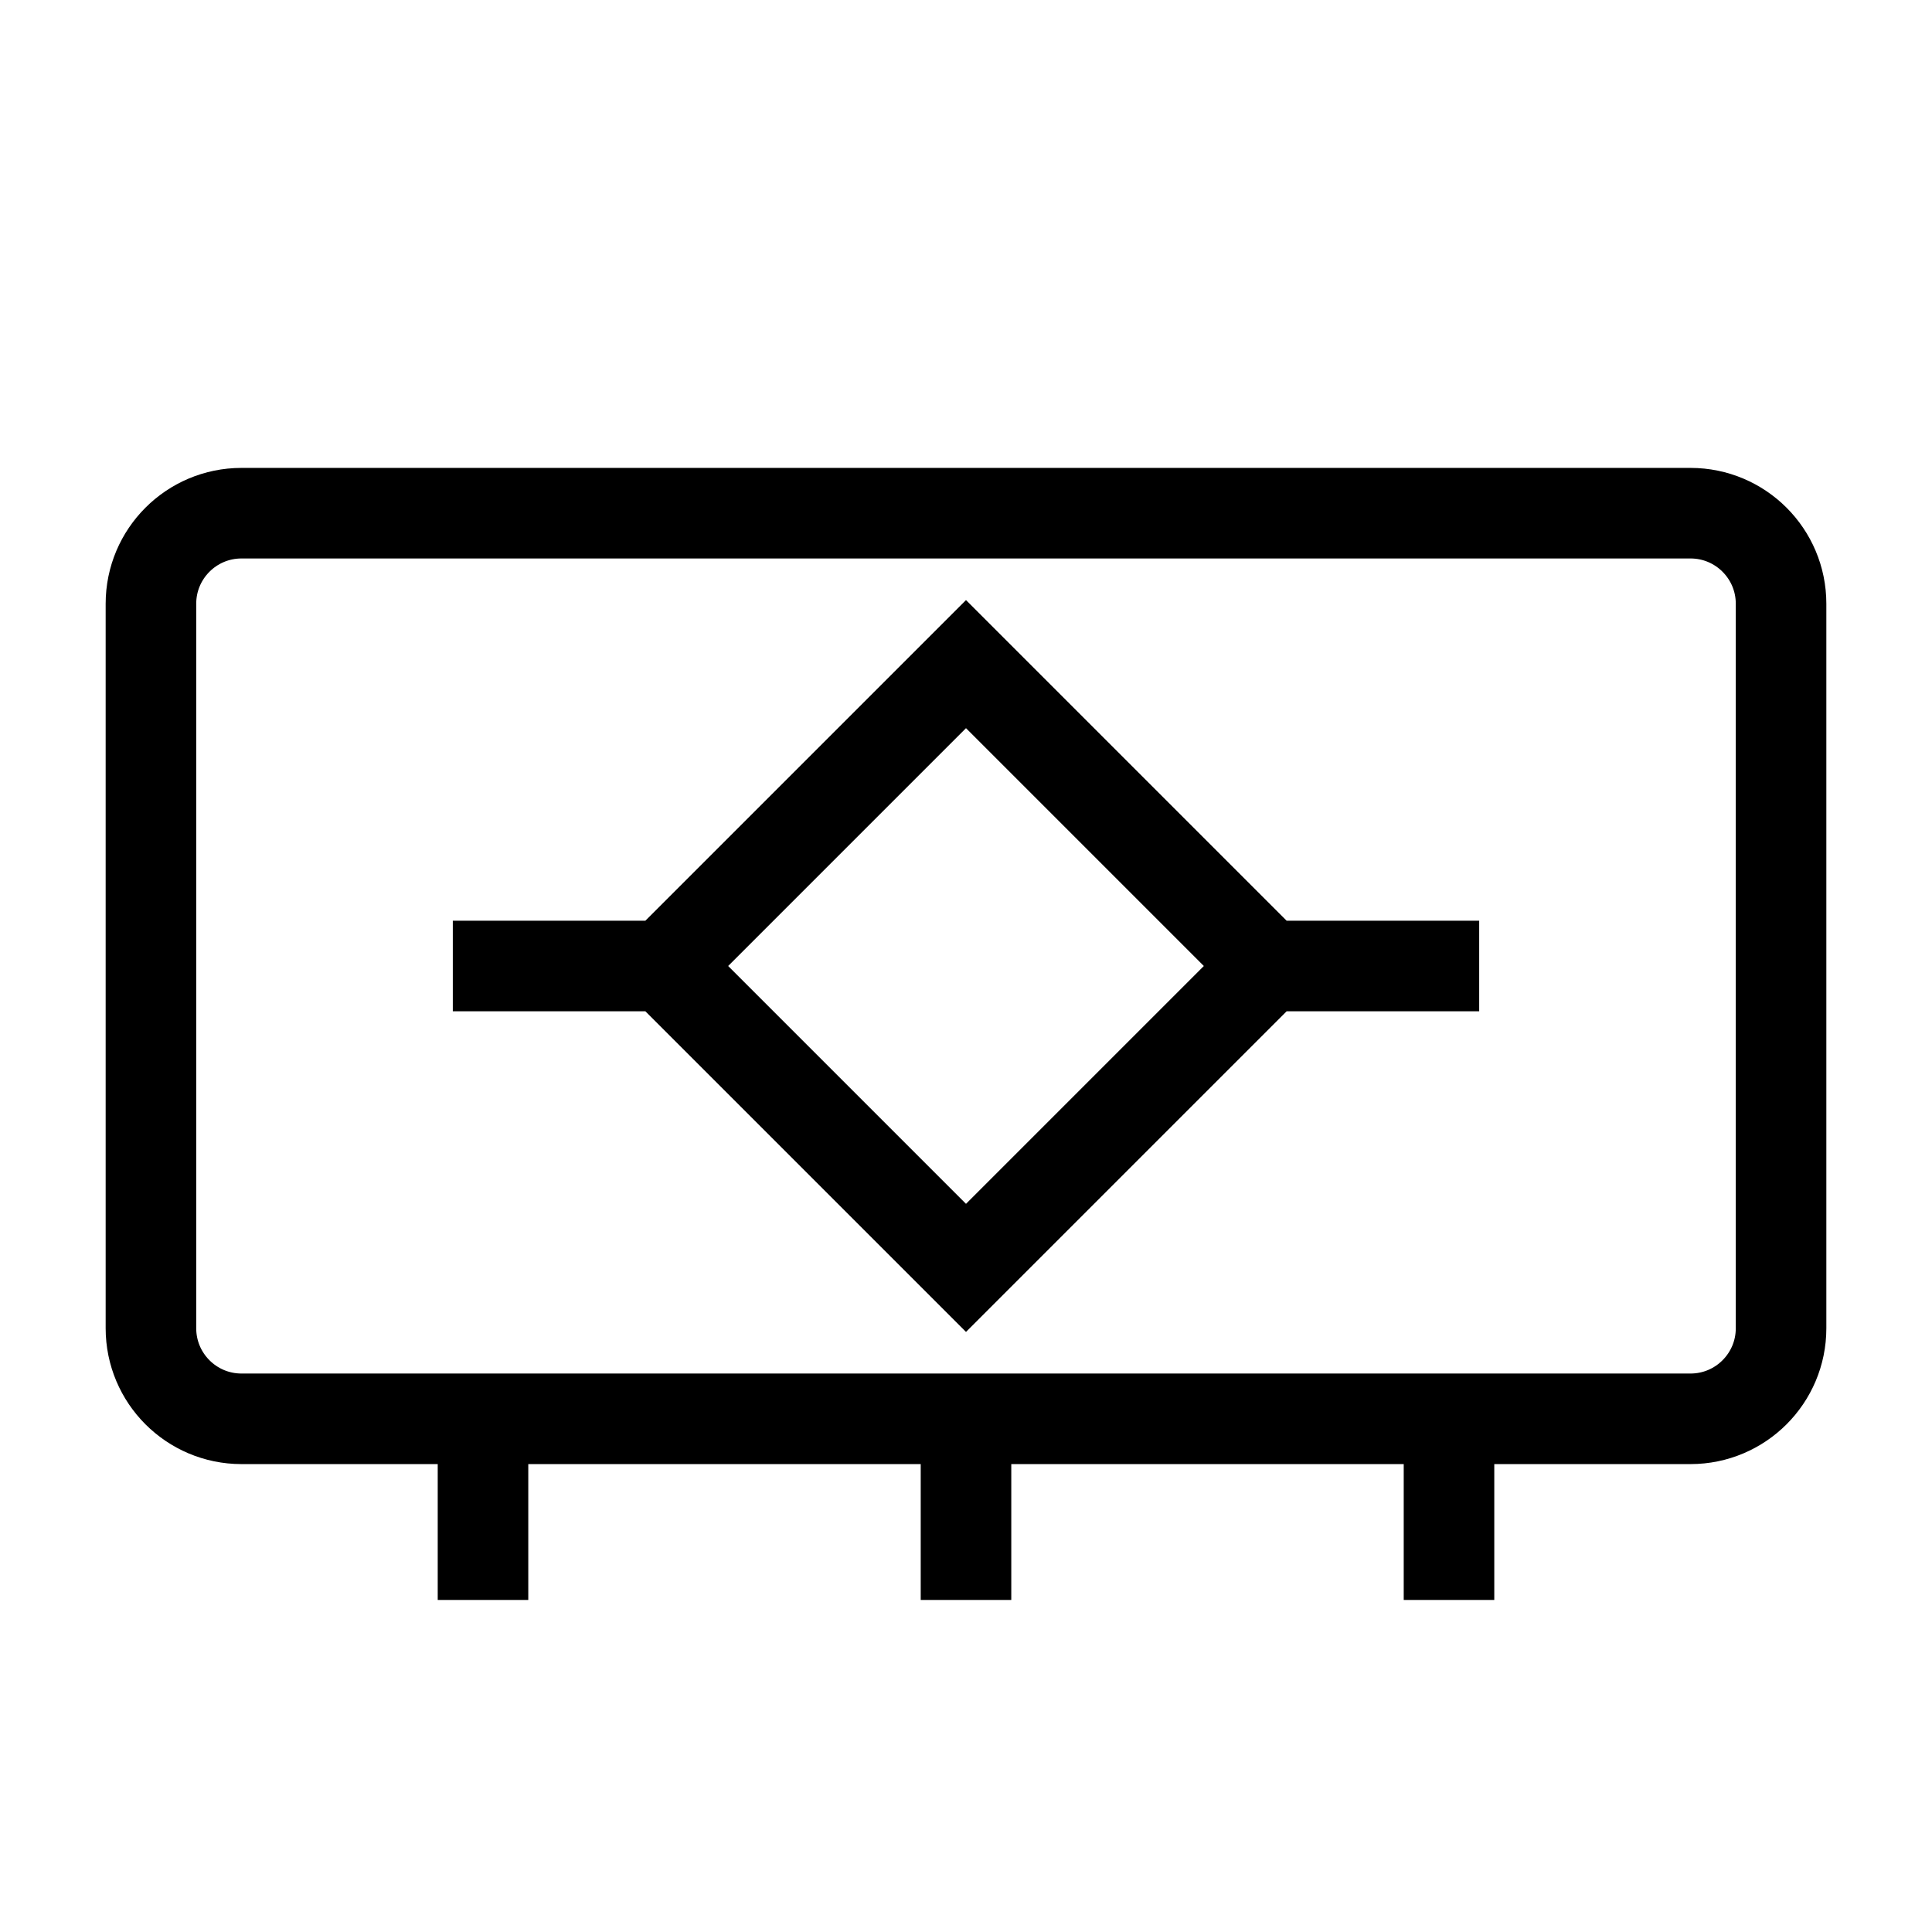
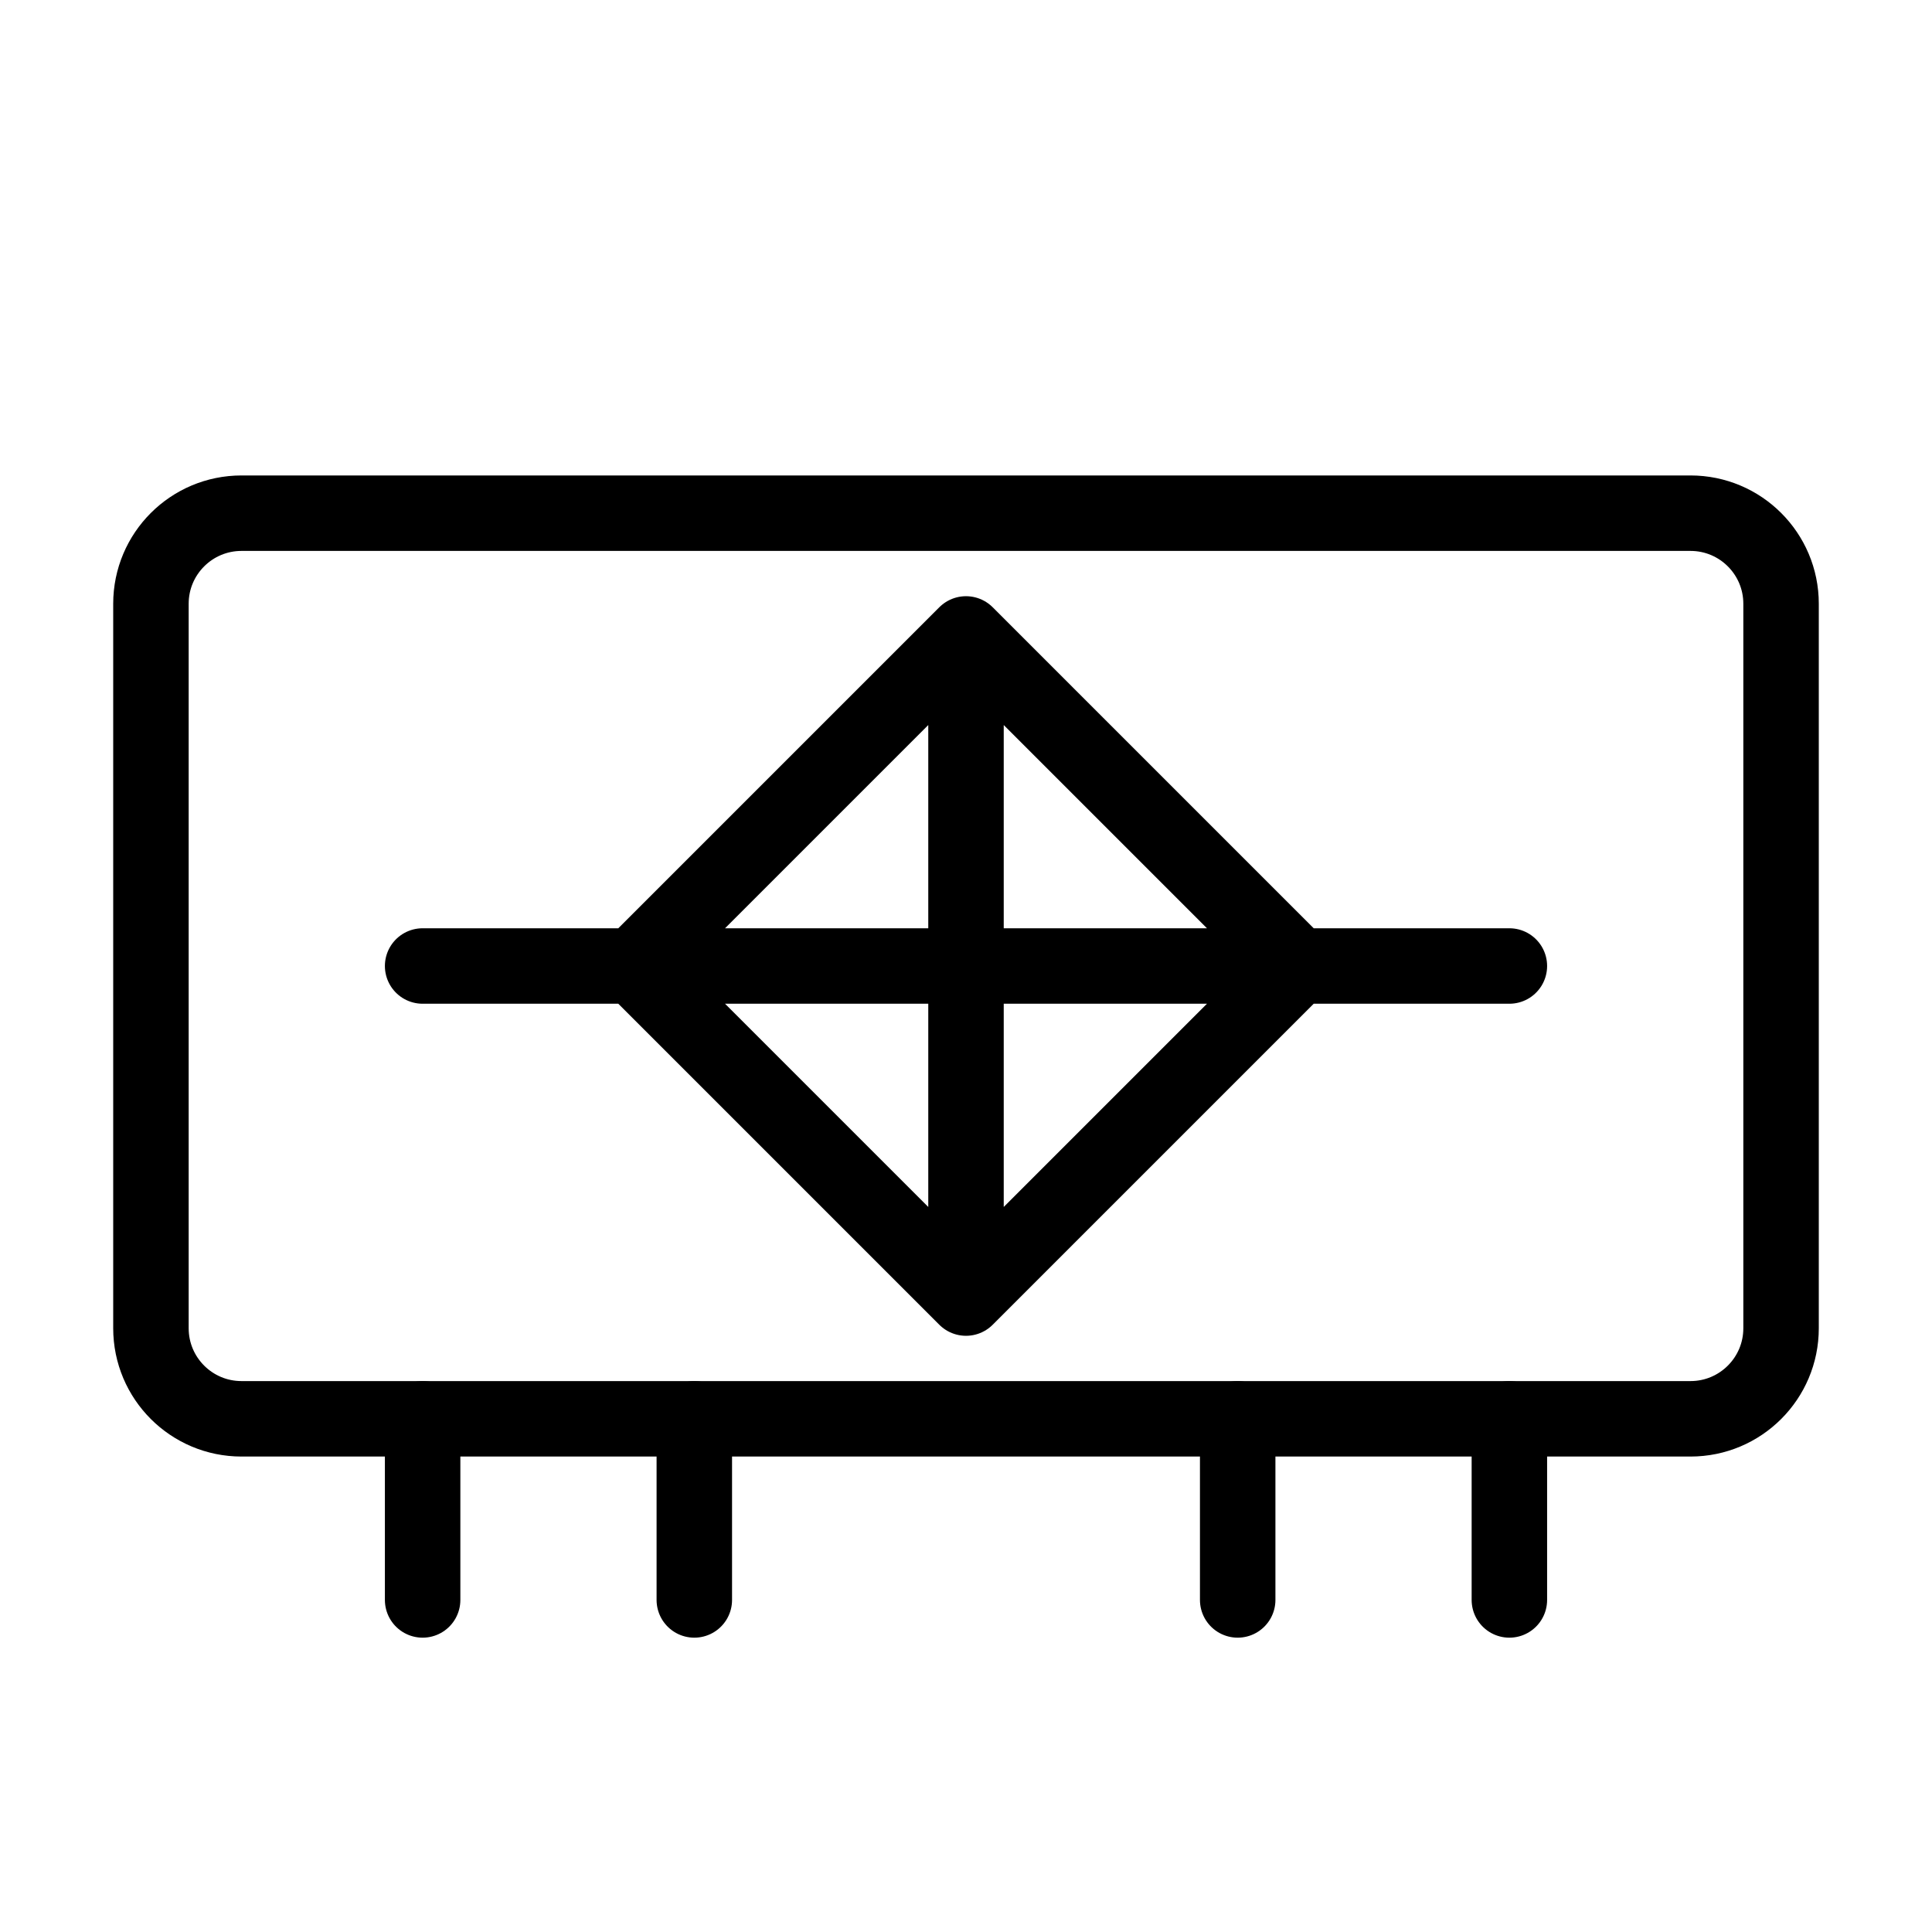
- <svg xmlns="http://www.w3.org/2000/svg" viewBox="0 0 64 64" fill="none" stroke="currentColor" stroke-width="3">
-   <rect x="5" y="17" width="54" height="30" rx="3" />
-   <path d="M15 32h9m25 0h-9M32 22l10 10-10 10-10-10zM16 47v6m16-6v6m16-6v6" />
+ <svg xmlns="http://www.w3.org/2000/svg" viewBox="0 0 64 64">
+   <g id="device-icon" fill="none" stroke="currentColor" stroke-width="2.5" stroke-linecap="round" stroke-linejoin="round">
+     <rect x="5" y="17" width="54" height="30" rx="3" />
+     <path d="M14 32h8m28 0h-8M32 21l11 11-11 11-11-11zM32 24v16m-8-8h16" />
+     <path d="M14 47v6m9-6v6m18-6v6m9-6v6" />
+   </g>
</svg>
